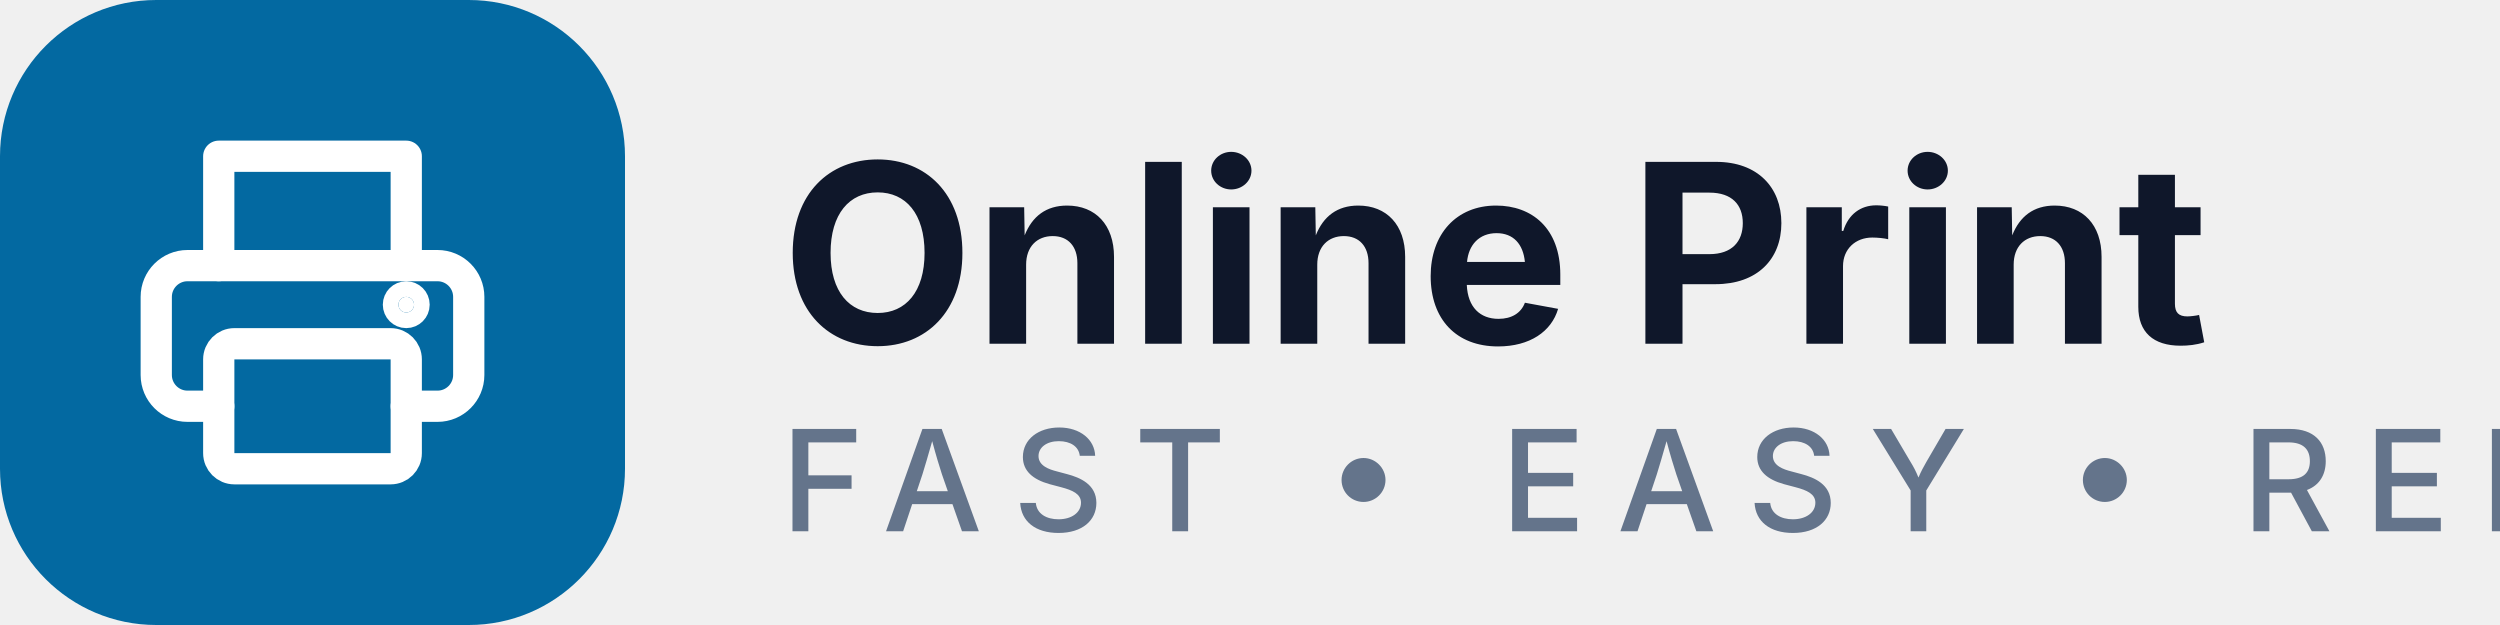
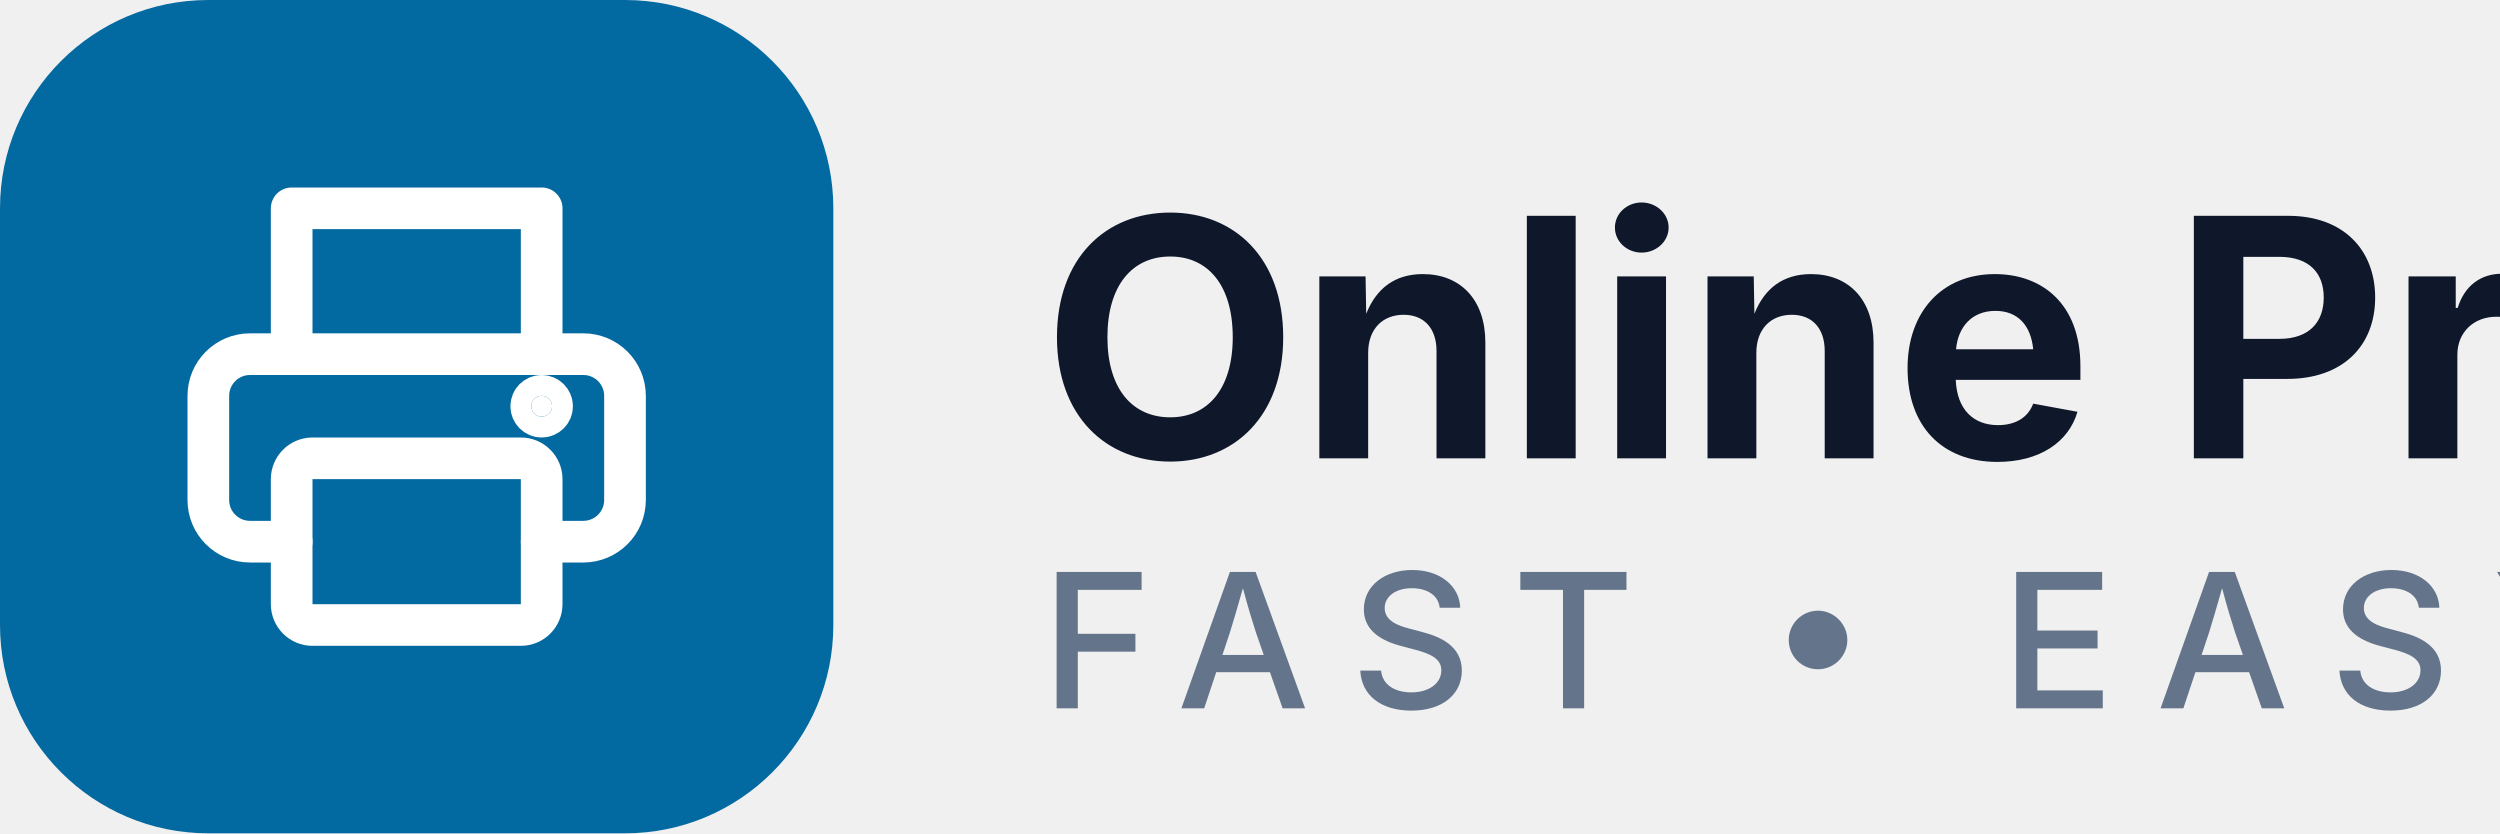
- <svg xmlns="http://www.w3.org/2000/svg" width="160" height="40" viewBox="0 0 160 40" fill="none">
+ <svg xmlns="http://www.w3.org/2000/svg" width="120" height="40" viewBox="0 0 120 40" fill="none">
  <rect width="40" height="40" rx="10" fill="#0369a1" />
  <g transform="translate(8,8)" stroke="white" stroke-width="2" stroke-linecap="round" stroke-linejoin="round" fill="none">
    <path d="M6 9V2h12v7" />
    <path d="M6 18H4a2 2 0 0 1-2-2v-5a2 2 0 0 1 2-2h16a2 2 0 0 1 2 2v5a2 2 0 0 1-2 2h-2" />
    <rect x="6" y="14" width="12" height="8" rx="1" />
    <circle cx="18" cy="11.5" r="0.5" fill="white" />
  </g>
  <text x="50" y="22" font-family="Inter, sans-serif" font-size="16" font-weight="700" fill="#0f172a">Online Print</text>
  <text x="50" y="34" font-family="Inter, sans-serif" font-size="9" font-weight="500" fill="#64748b" letter-spacing="2">FAST • EASY • RELIABLE</text>
</svg>
